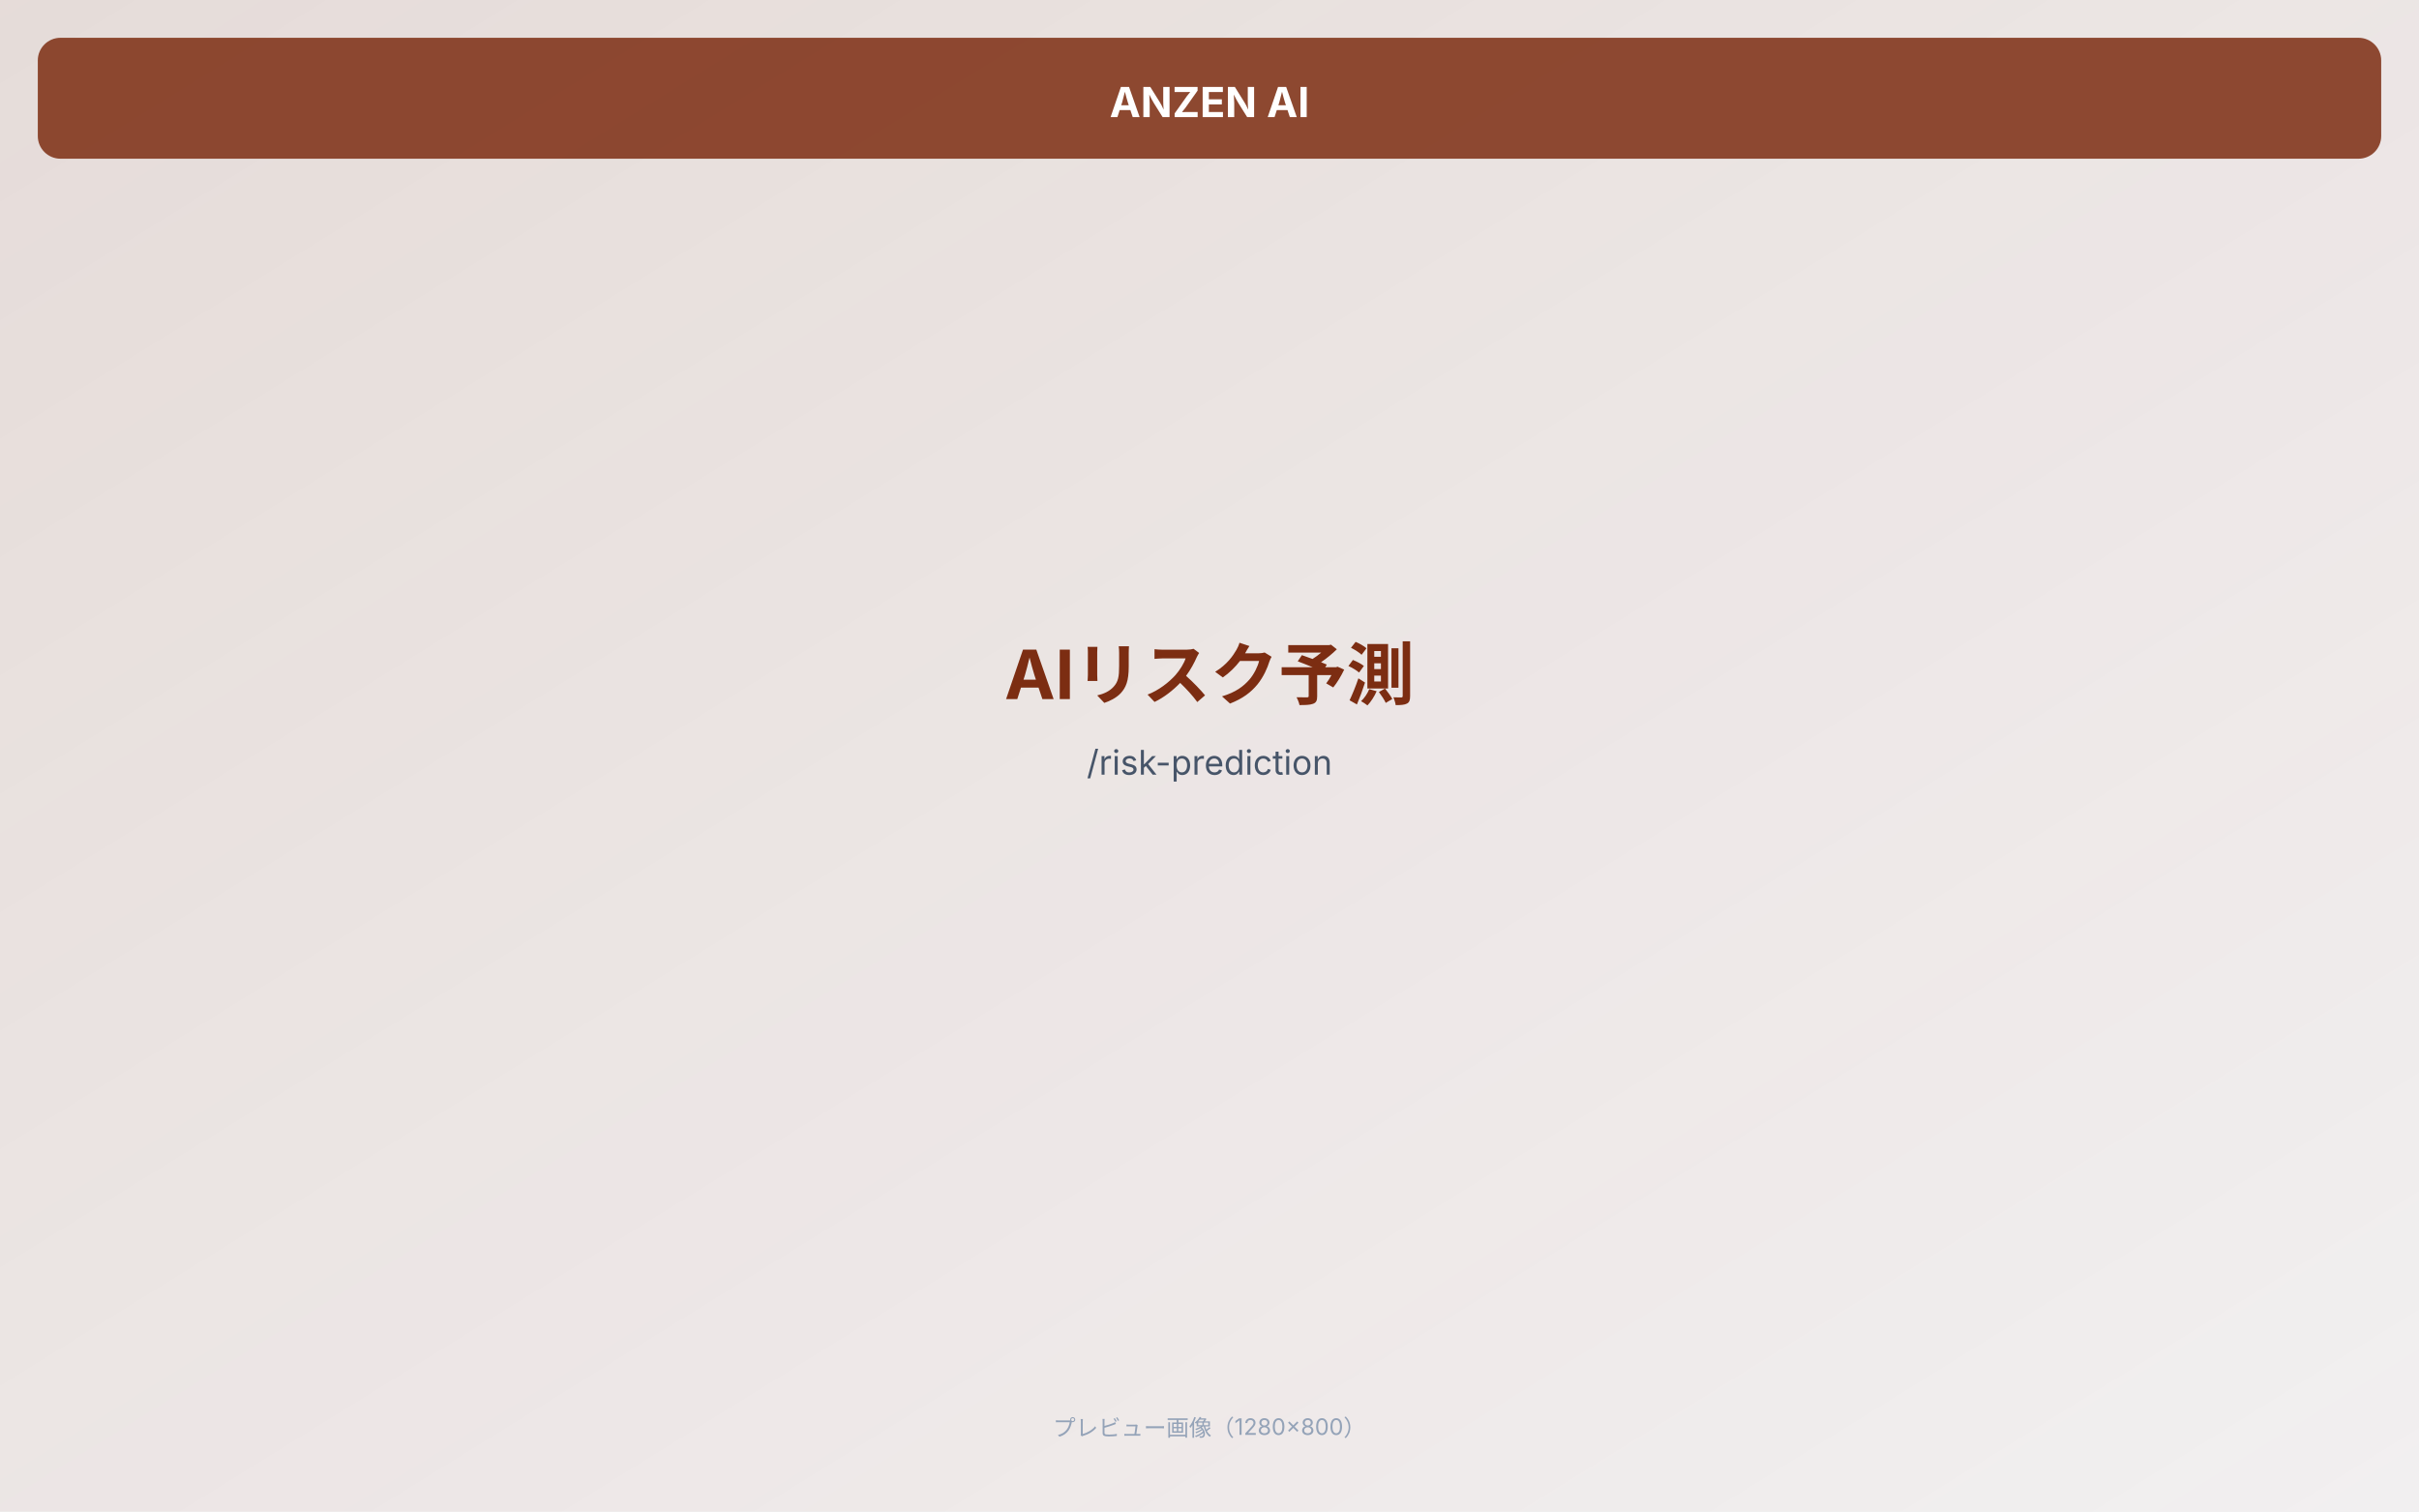
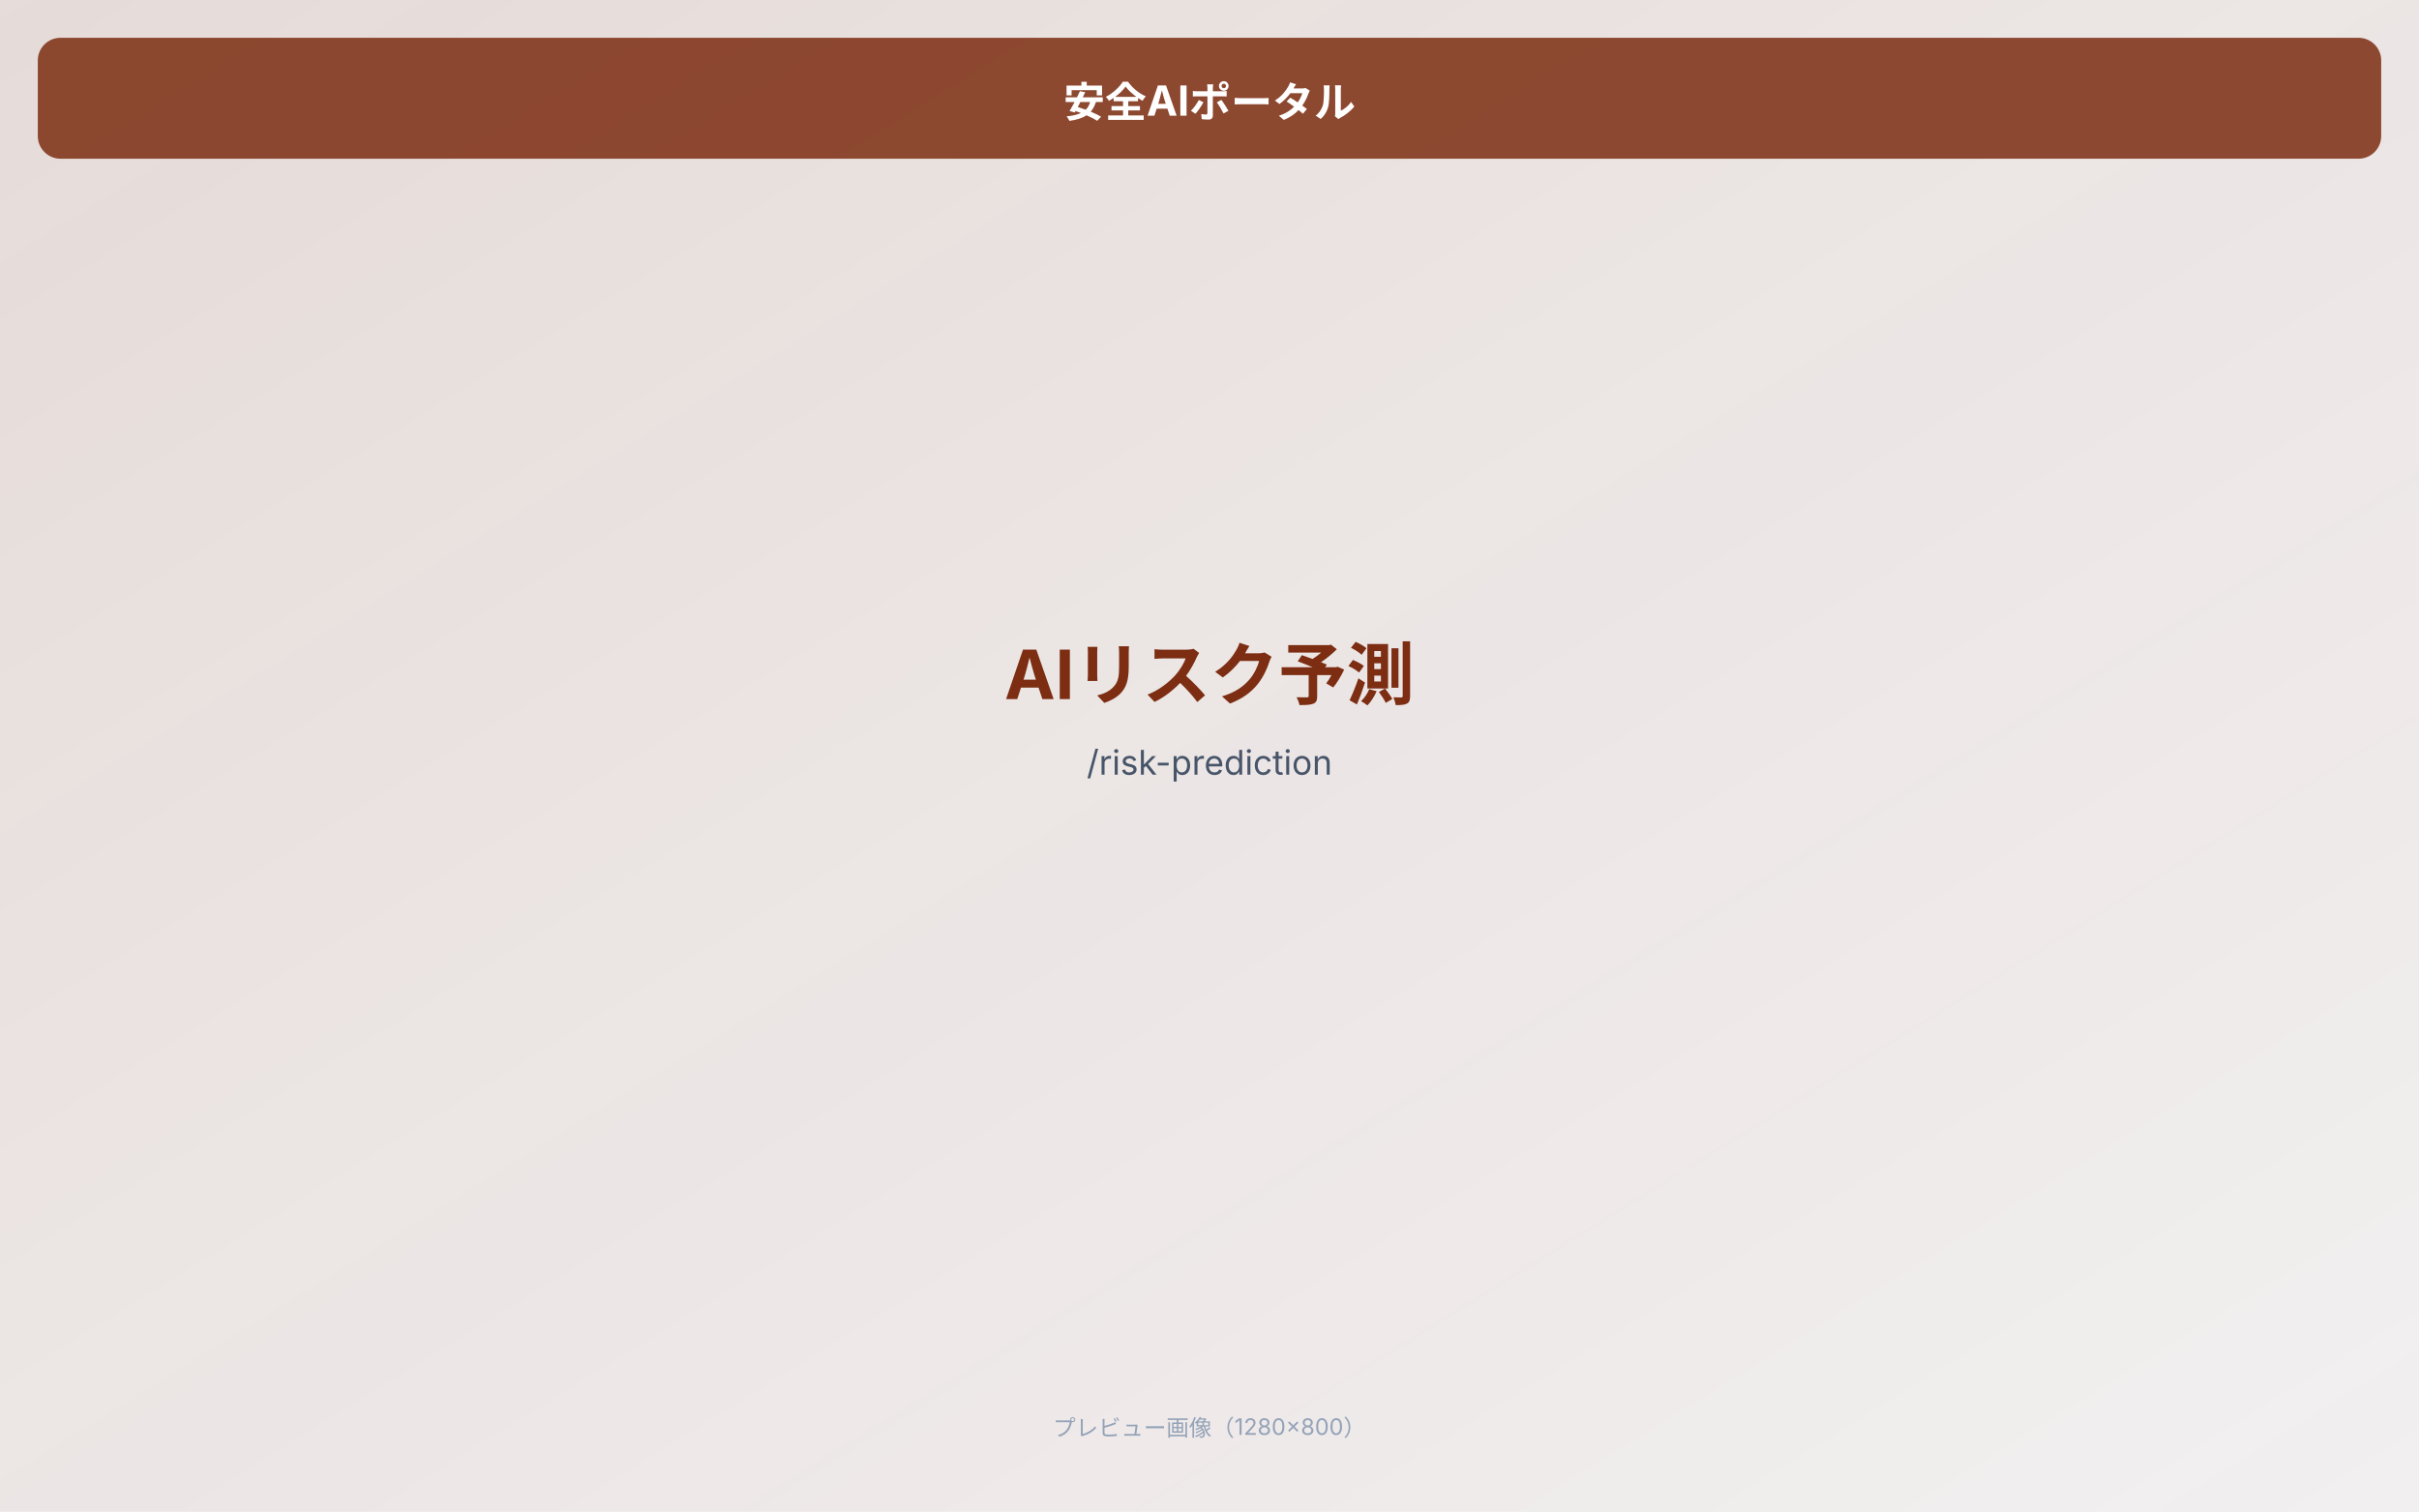
<svg xmlns="http://www.w3.org/2000/svg" width="1280" height="800" viewBox="0 0 1280 800">
  <defs>
    <linearGradient id="grisk-prediction" x1="0%" y1="0%" x2="100%" y2="100%">
      <stop offset="0%" stop-color="#7c2d12" stop-opacity="0.15" />
      <stop offset="100%" stop-color="#7c2d12" stop-opacity="0.05" />
    </linearGradient>
  </defs>
  <rect width="100%" height="100%" fill="#f8fafc" />
  <rect width="100%" height="100%" fill="url(#grisk-prediction)" />
  <rect x="20" y="20" width="1240" height="64" rx="12" fill="#7c2d12" opacity="0.85" />
-   <text x="640" y="62" font-family="-apple-system,BlinkMacSystemFont,'Segoe UI','Hiragino Sans',sans-serif" font-size="22" font-weight="700" fill="white" text-anchor="middle">ANZEN AI</text>
+   <text x="640" y="62" font-family="-apple-system,BlinkMacSystemFont,'Segoe UI','Hiragino Sans',sans-serif" font-size="22" font-weight="700" fill="white" text-anchor="middle">安全AIポータル</text>
  <text x="640" y="370" font-family="-apple-system,BlinkMacSystemFont,'Segoe UI','Hiragino Sans',sans-serif" font-size="36" font-weight="700" fill="#7c2d12" text-anchor="middle">AIリスク予測</text>
  <text x="640" y="410" font-family="-apple-system,BlinkMacSystemFont,'Segoe UI','Hiragino Sans',sans-serif" font-size="18" fill="#475569" text-anchor="middle">/risk-prediction</text>
  <text x="640" y="760" font-family="-apple-system,BlinkMacSystemFont,'Segoe UI','Hiragino Sans',sans-serif" font-size="12" fill="#94a3b8" text-anchor="middle">プレビュー画像（1280×800）</text>
</svg>
